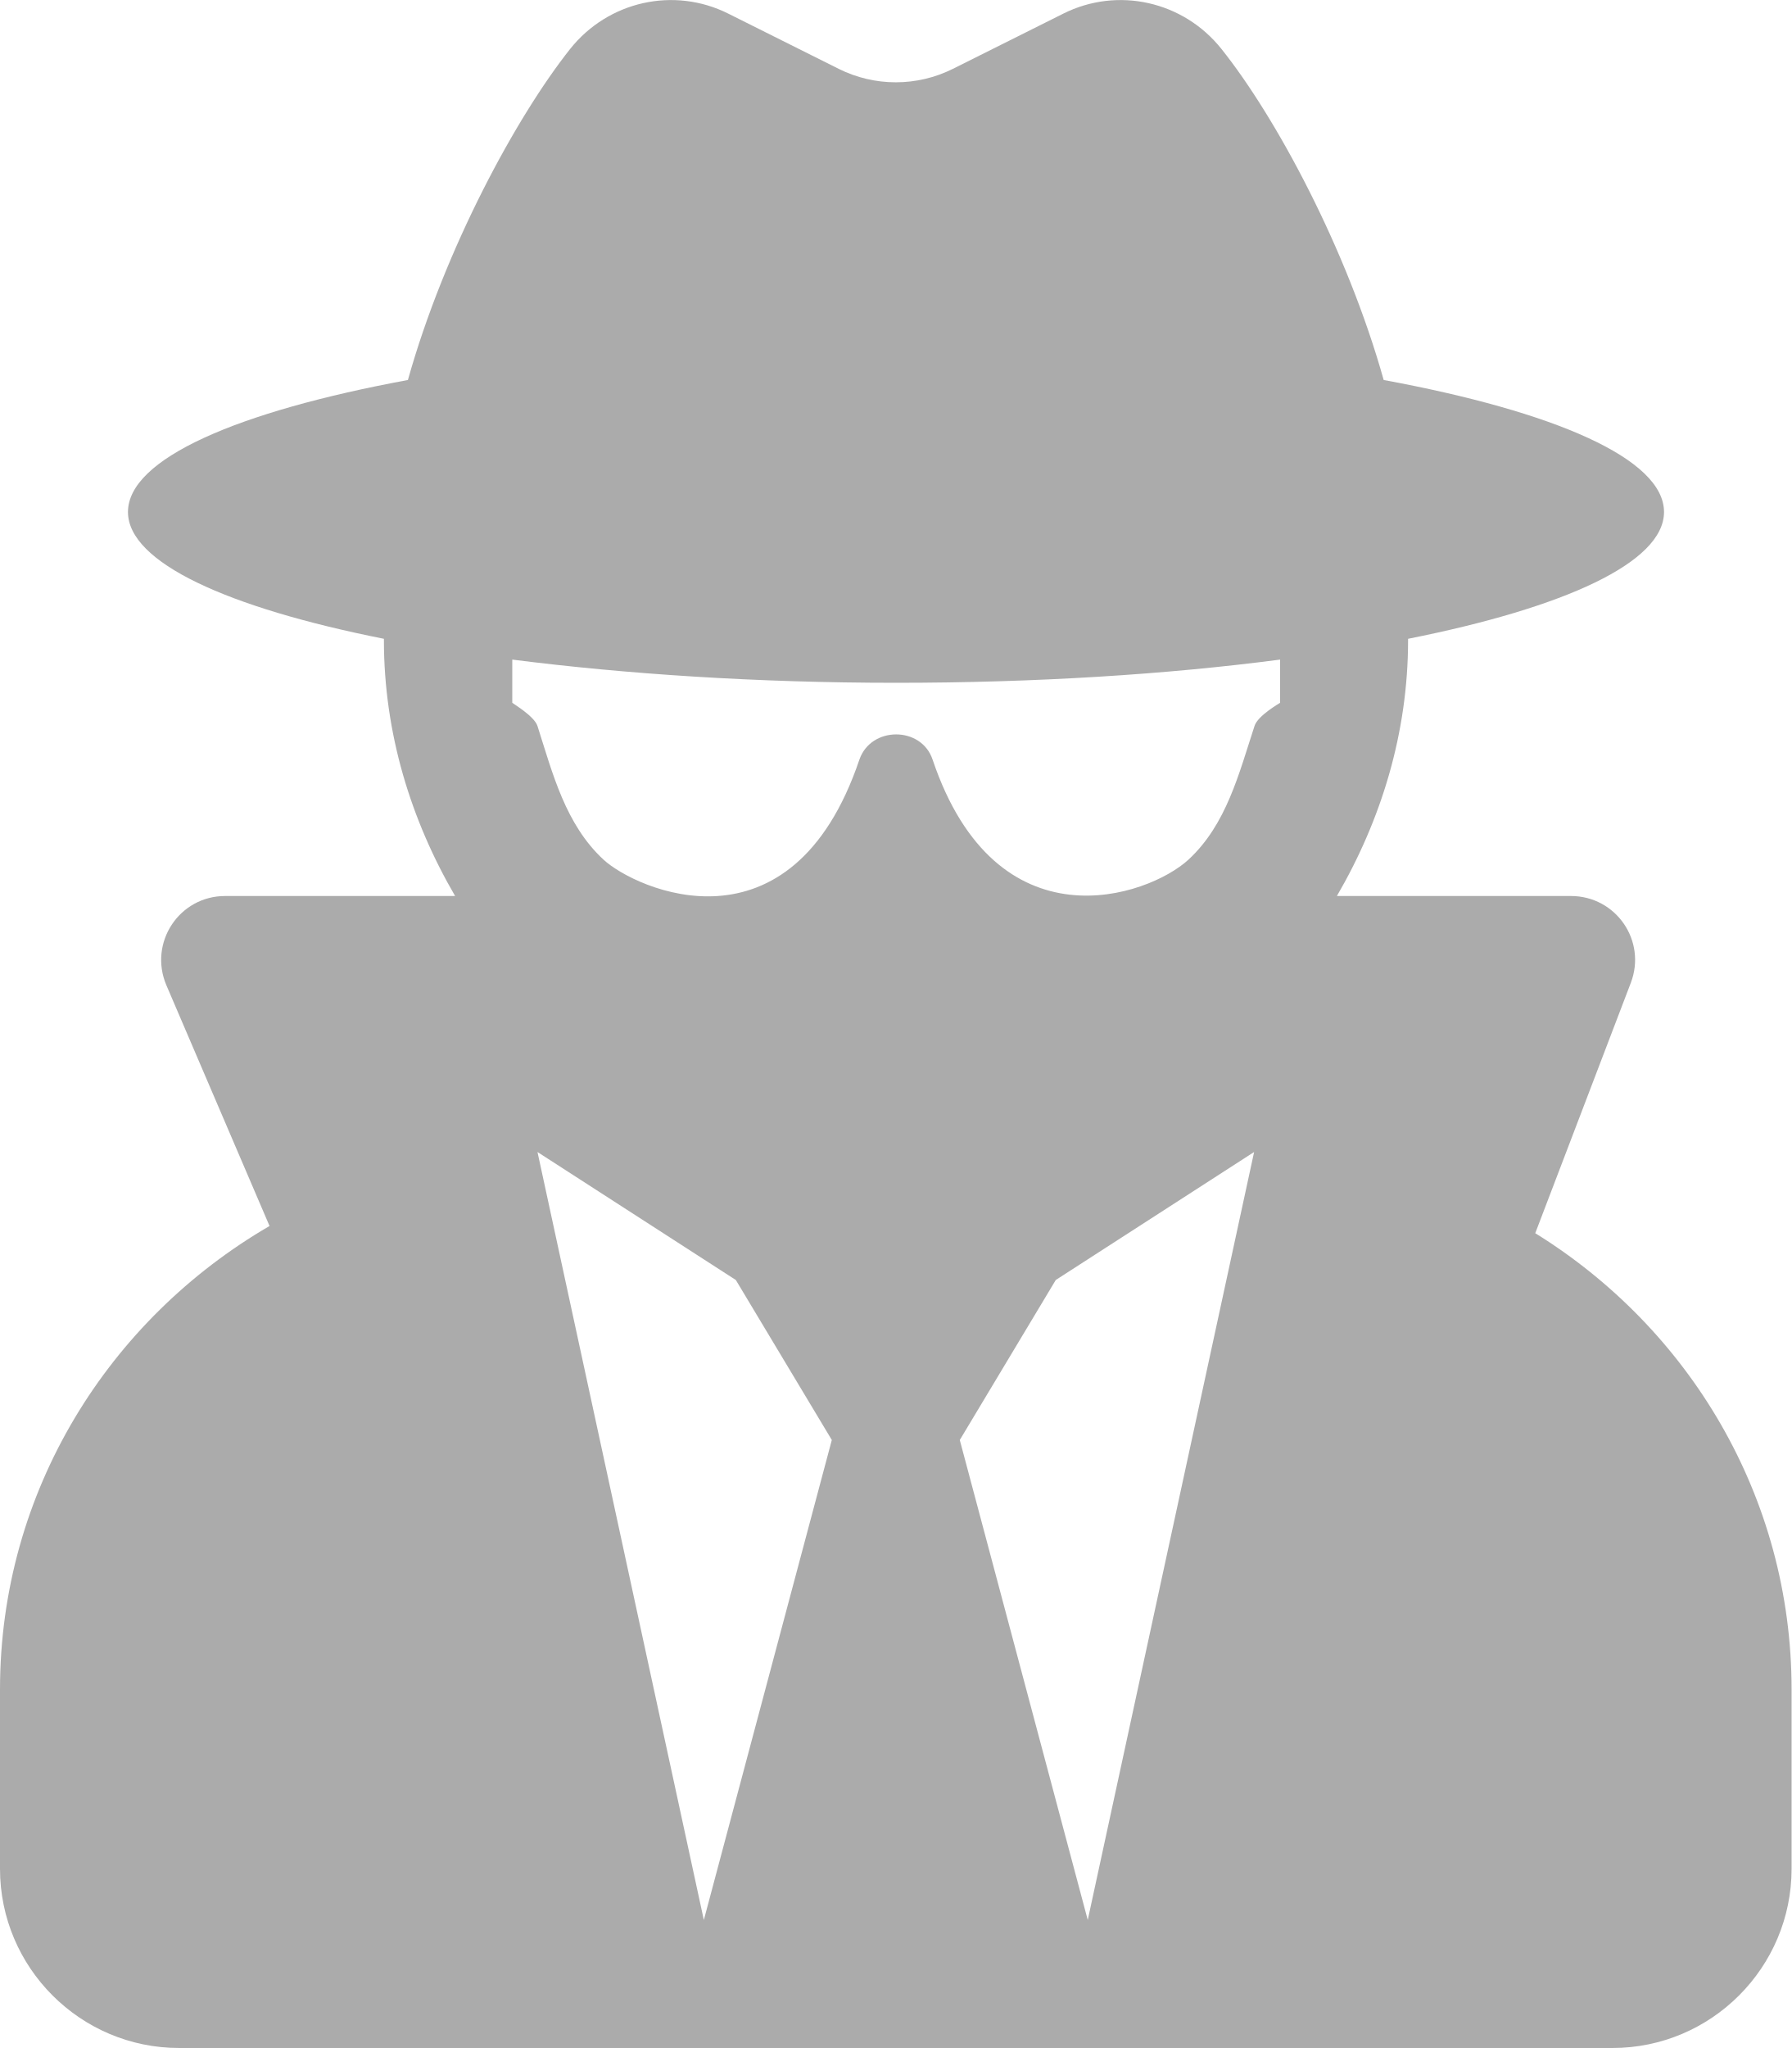
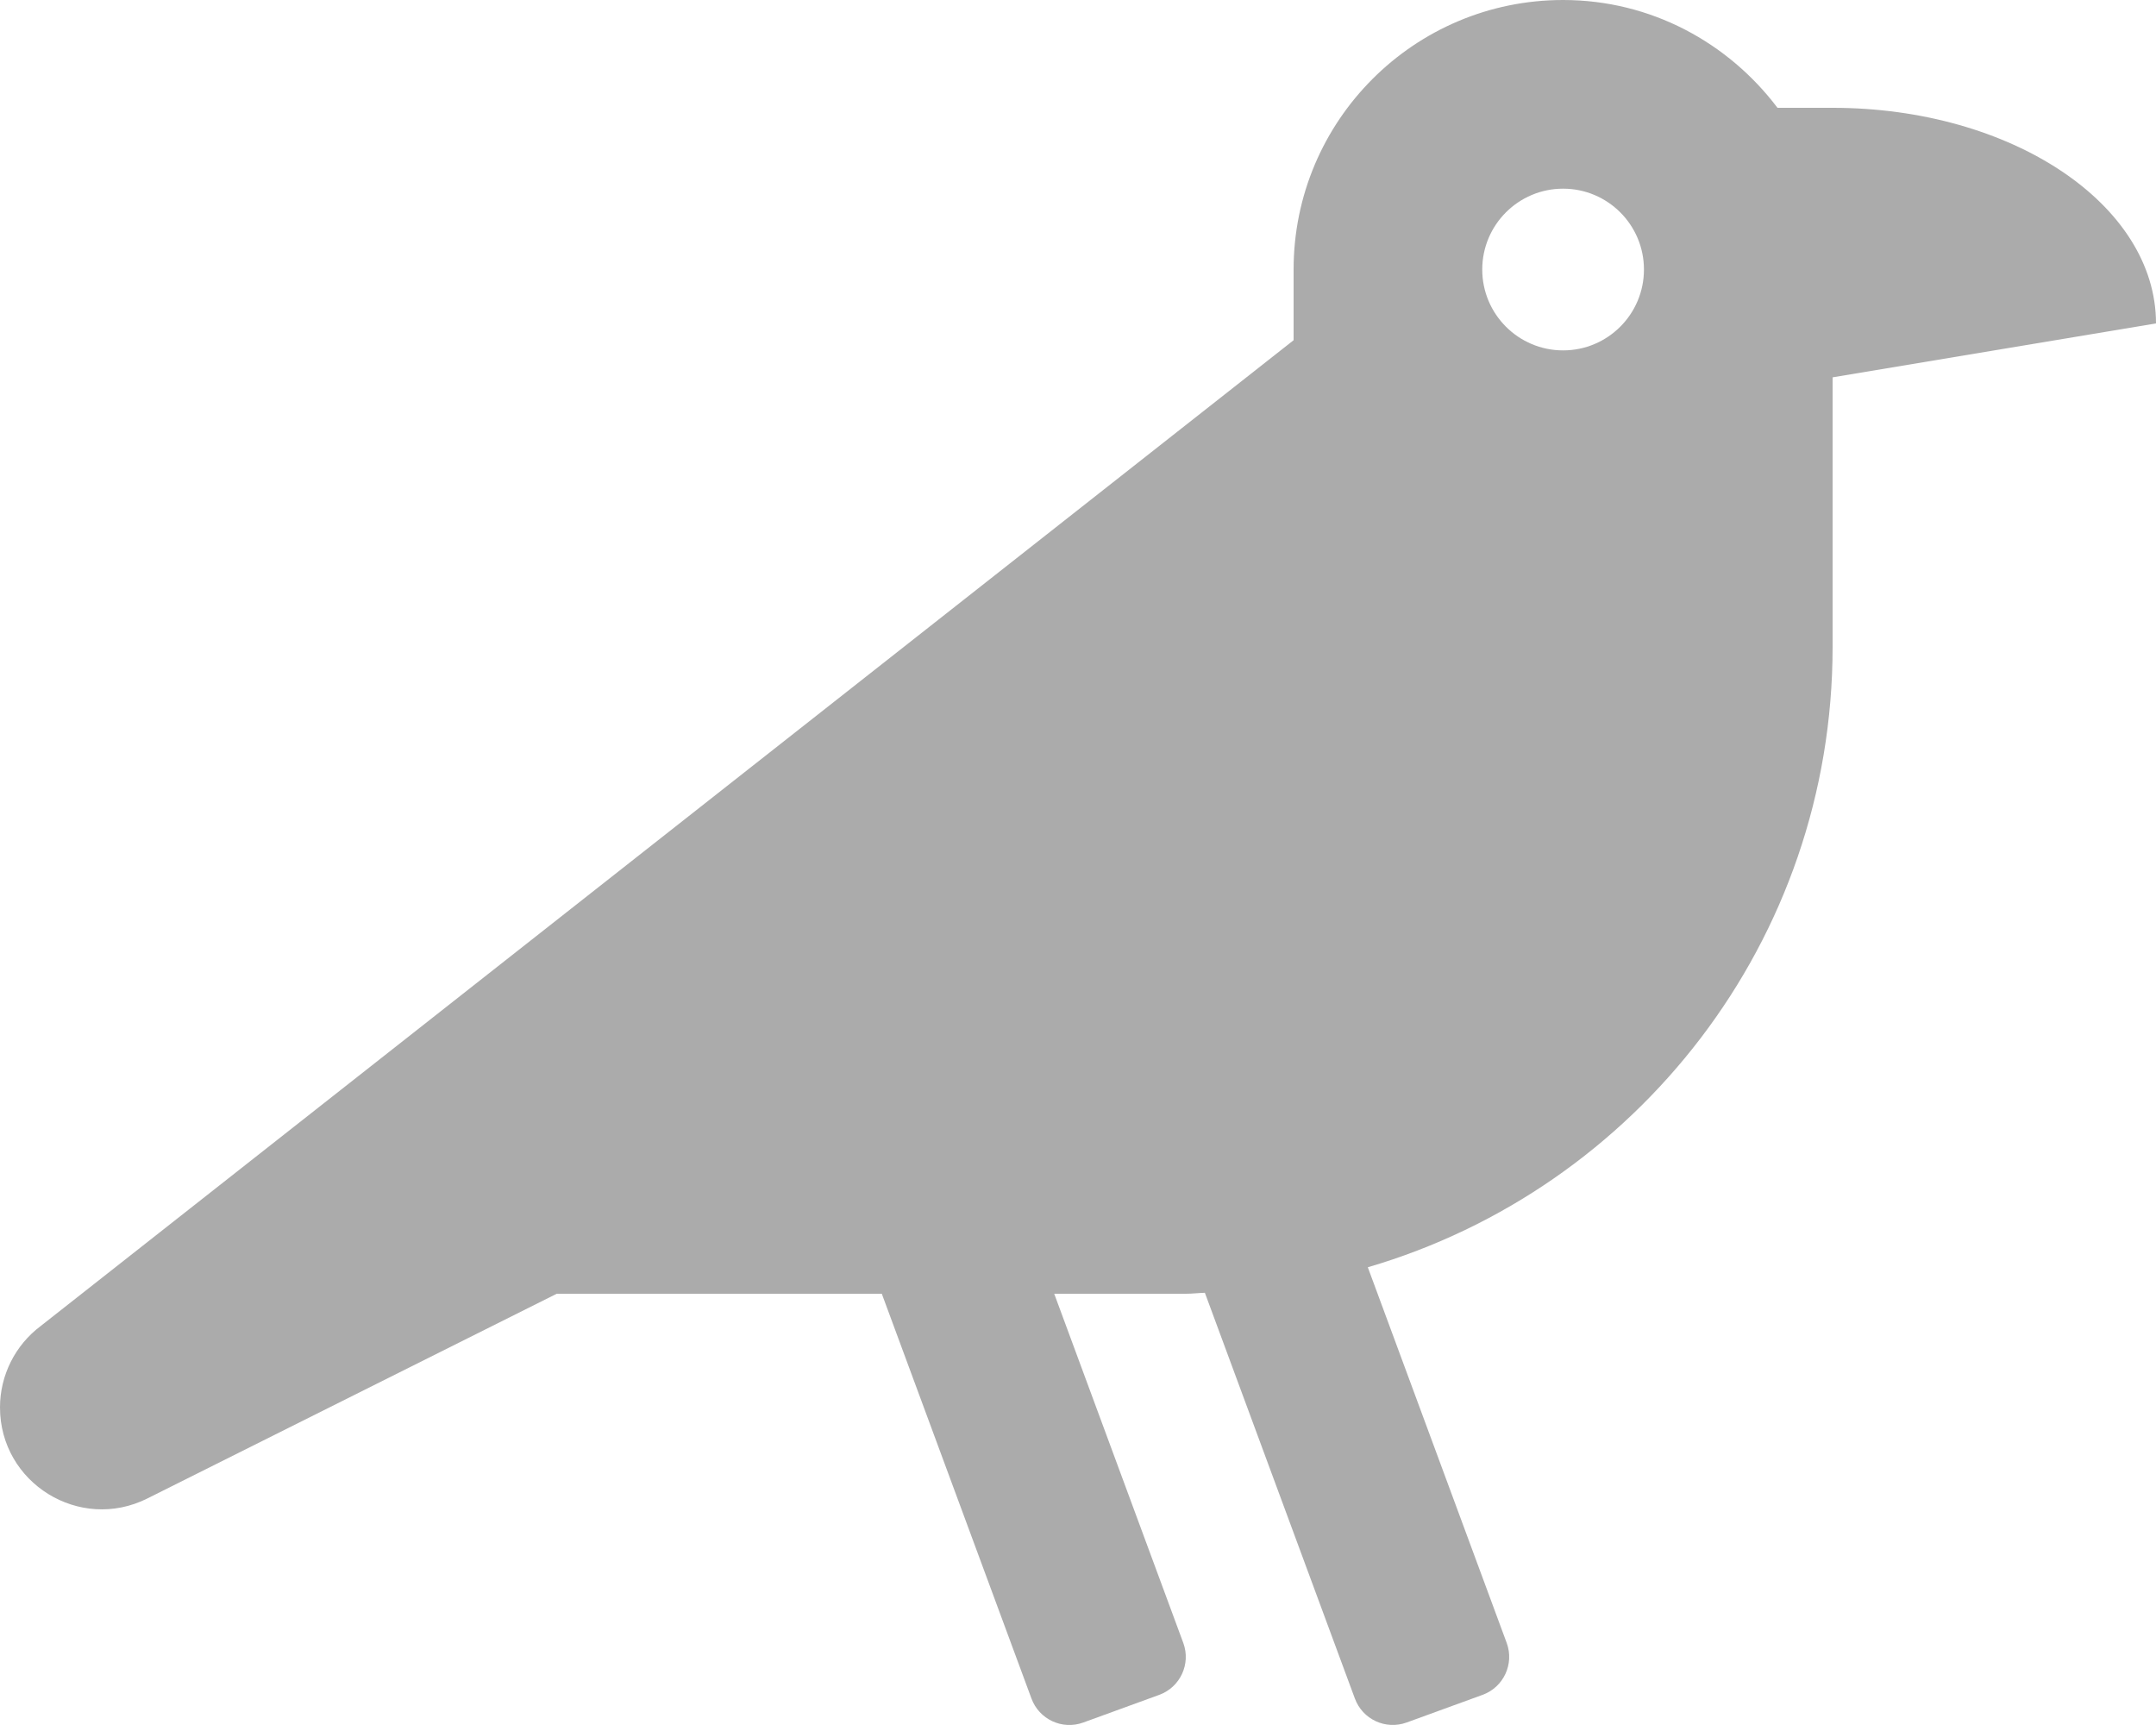
- <svg xmlns="http://www.w3.org/2000/svg" aria-hidden="true" focusable="false" data-prefix="fas" data-icon="user-secret" class="svg-inline--fa fa-user-secret fa-w-14" role="img" viewBox="0 0 448 512" opacity=".33">
-   <path fill="currentColor" d="M383.9 308.3l23.9-62.6c4-10.5-3.7-21.7-15-21.7h-58.5c11-18.9 17.8-40.6 17.8-64v-.3c39.2-7.8 64-19.1 64-31.7 0-13.3-27.3-25.1-70.1-33-9.2-32.8-27-65.8-40.6-82.8-9.5-11.9-25.9-15.6-39.5-8.8l-27.6 13.8c-9 4.5-19.6 4.5-28.6 0L182.1 3.4c-13.6-6.8-30-3.1-39.5 8.8-13.5 17-31.4 50-40.6 82.8-42.7 7.9-70 19.7-70 33 0 12.6 24.8 23.9 64 31.7v.3c0 23.4 6.8 45.1 17.8 64H56.3c-11.5 0-19.2 11.7-14.7 22.3l25.8 60.2C27.3 329.8 0 372.7 0 422.4v44.8C0 491.9 20.1 512 44.8 512h358.4c24.7 0 44.8-20.1 44.8-44.8v-44.8c0-48.4-25.8-90.4-64.1-114.1zM176 480l-41.6-192 49.6 32 24 40-32 120zm96 0l-32-120 24-40 49.6-32L272 480zm41.7-298.5c-3.9 11.9-7 24.6-16.5 33.4-10.1 9.3-48 22.4-64-25-2.8-8.4-15.4-8.4-18.3 0-17 50.2-56 32.4-64 25-9.5-8.8-12.7-21.5-16.5-33.4-.8-2.5-6.3-5.7-6.3-5.8v-10.8c28.3 3.6 61 5.8 96 5.8s67.7-2.1 96-5.8v10.8c-.1.1-5.6 3.2-6.4 5.8z" />
+ <svg xmlns="http://www.w3.org/2000/svg" aria-hidden="true" opacity=".33" focusable="false" data-prefix="fas" data-icon="crow" class="svg-inline--fa fa-crow fa-w-20" role="img" viewBox="0 0 640 512">
+   <path fill="currentColor" d="M544 32h-16.36C513.04 12.68 490.09 0 464 0c-44.18 0-80 35.82-80 80v20.98L12.09 393.57A30.216 30.216 0 0 0 0 417.74c0 22.46 23.64 37.07 43.73 27.03L165.27 384h96.49l44.41 120.1c2.27 6.23 9.15 9.44 15.38 7.17l22.55-8.21c6.23-2.27 9.44-9.15 7.17-15.38L312.94 384H352c1.91 0 3.76-.23 5.66-.29l44.51 120.38c2.27 6.23 9.15 9.44 15.38 7.17l22.55-8.21c6.23-2.27 9.44-9.15 7.17-15.38l-41.24-111.53C485.74 352.8 544 279.26 544 192v-80l96-16c0-35.35-42.98-64-96-64zm-80 72c-13.25 0-24-10.75-24-24 0-13.26 10.75-24 24-24s24 10.74 24 24c0 13.25-10.75 24-24 24z" />
</svg>
